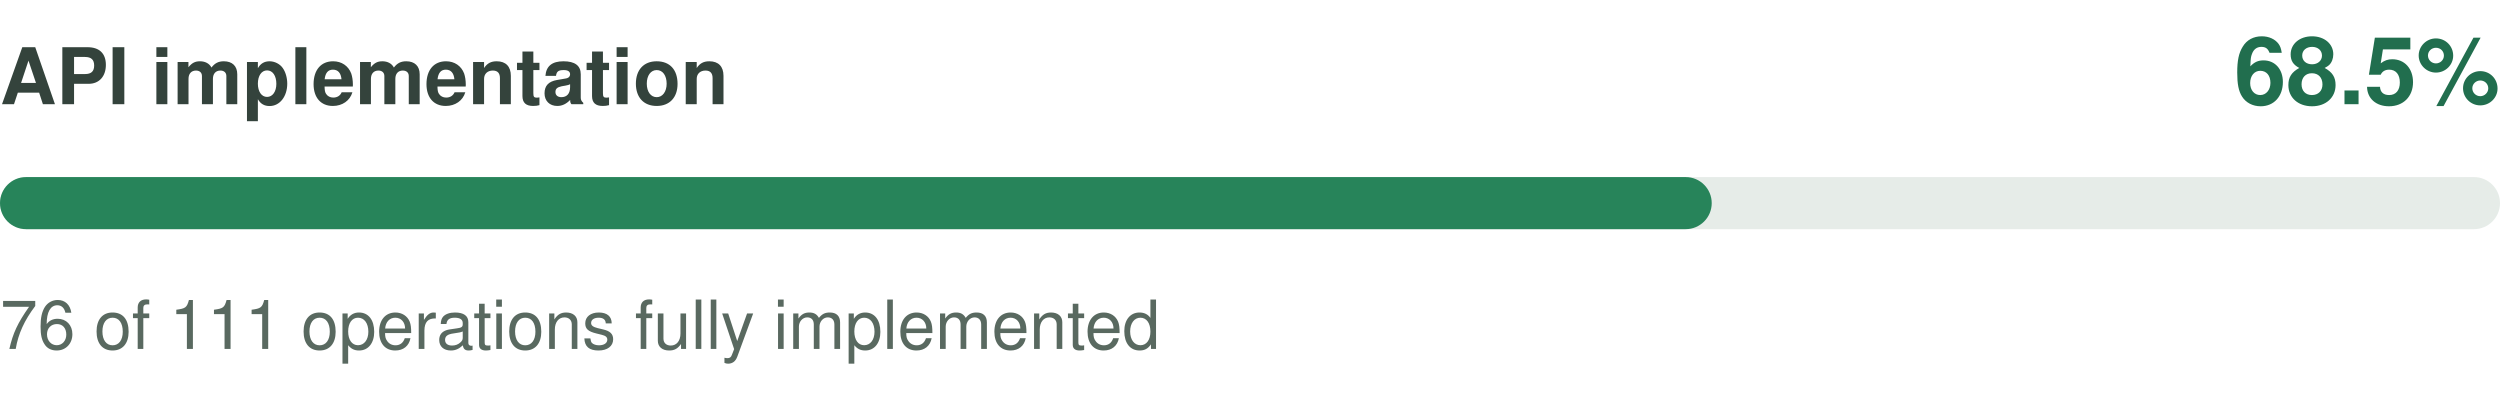
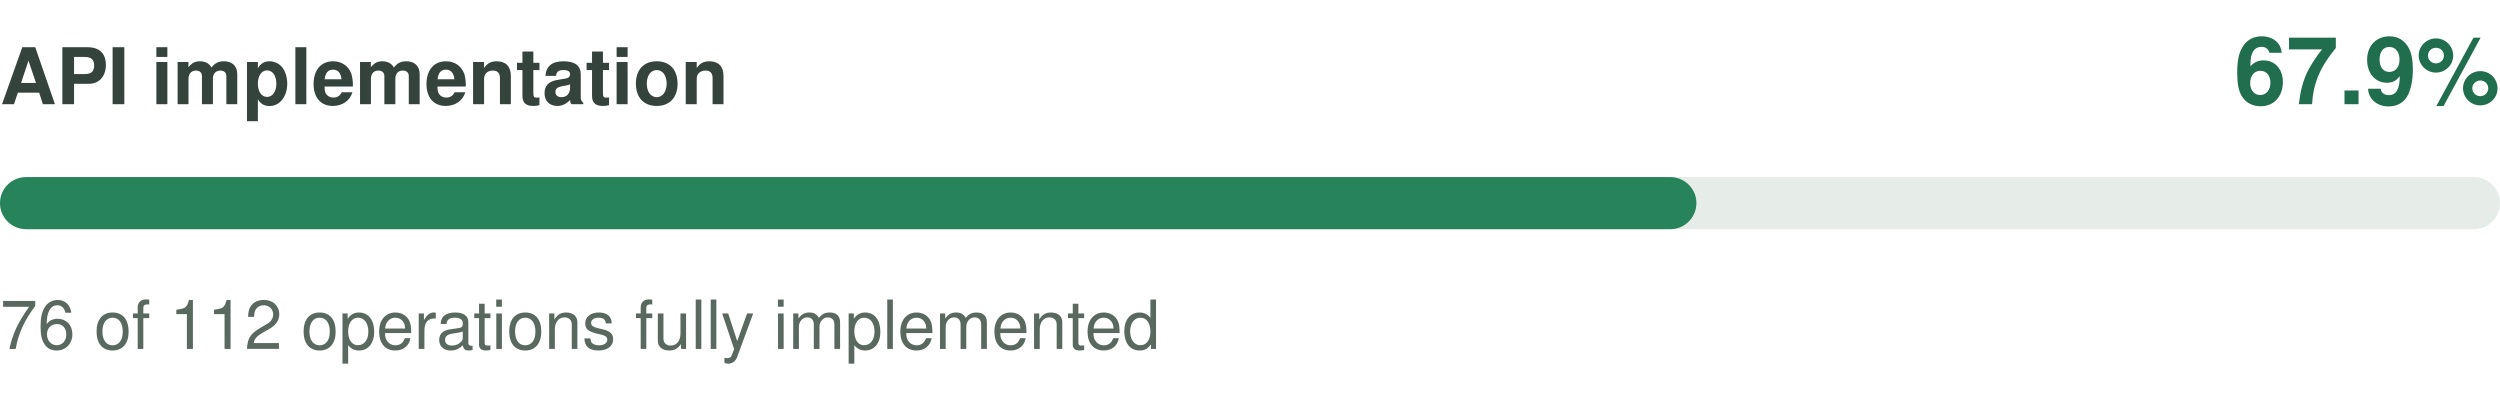
<svg xmlns="http://www.w3.org/2000/svg" width="480" height="80" viewBox="0 0 480 80" role="img" aria-labelledby="progress-title progress-description">
  <style>
    text { font-family: "Segoe UI", Helvetica, sans-serif; }
    .label { fill: #34433c; font-size: 15px; font-weight: 600; }
    .value { fill: #216e4e; font-size: 18px; font-weight: 650; }
    .caption { fill: #596960; font-size: 13px; }
    .track { fill: #e6ece8; }
    .fill { fill: #27845a; }
    @media (prefers-color-scheme: dark) {
      .label { fill: #dce7df; }
      .value { fill: #7bd6a4; }
      .caption { fill: #a1b4a8; }
      .track { fill: #293b31; }
      .fill { fill: #56b985; }
    }
  </style>
  <defs>
    <clipPath id="bar">
      <rect x="0" y="34" width="480" height="10" rx="5" />
    </clipPath>
  </defs>
  <text class="label" x="0" y="20">API implementation</text>
-   <text class="value" x="480" y="20" text-anchor="end">68.5%</text>
+   <text class="value" x="480" y="20" text-anchor="end">67.9%</text>
  <rect class="track" x="0" y="34" width="480" height="10" rx="5" />
-   <rect class="fill" x="0" y="34" width="328.65" height="10" rx="5" clip-path="url(#bar)" />
-   <text class="caption" x="0" y="67">76 of 111 operations fully implemented</text>
+   <rect class="fill" x="0" y="34" width="325.71" height="10" rx="5" clip-path="url(#bar)" />
+   <text class="caption" x="0" y="67">76 of 112 operations fully implemented</text>
</svg>
